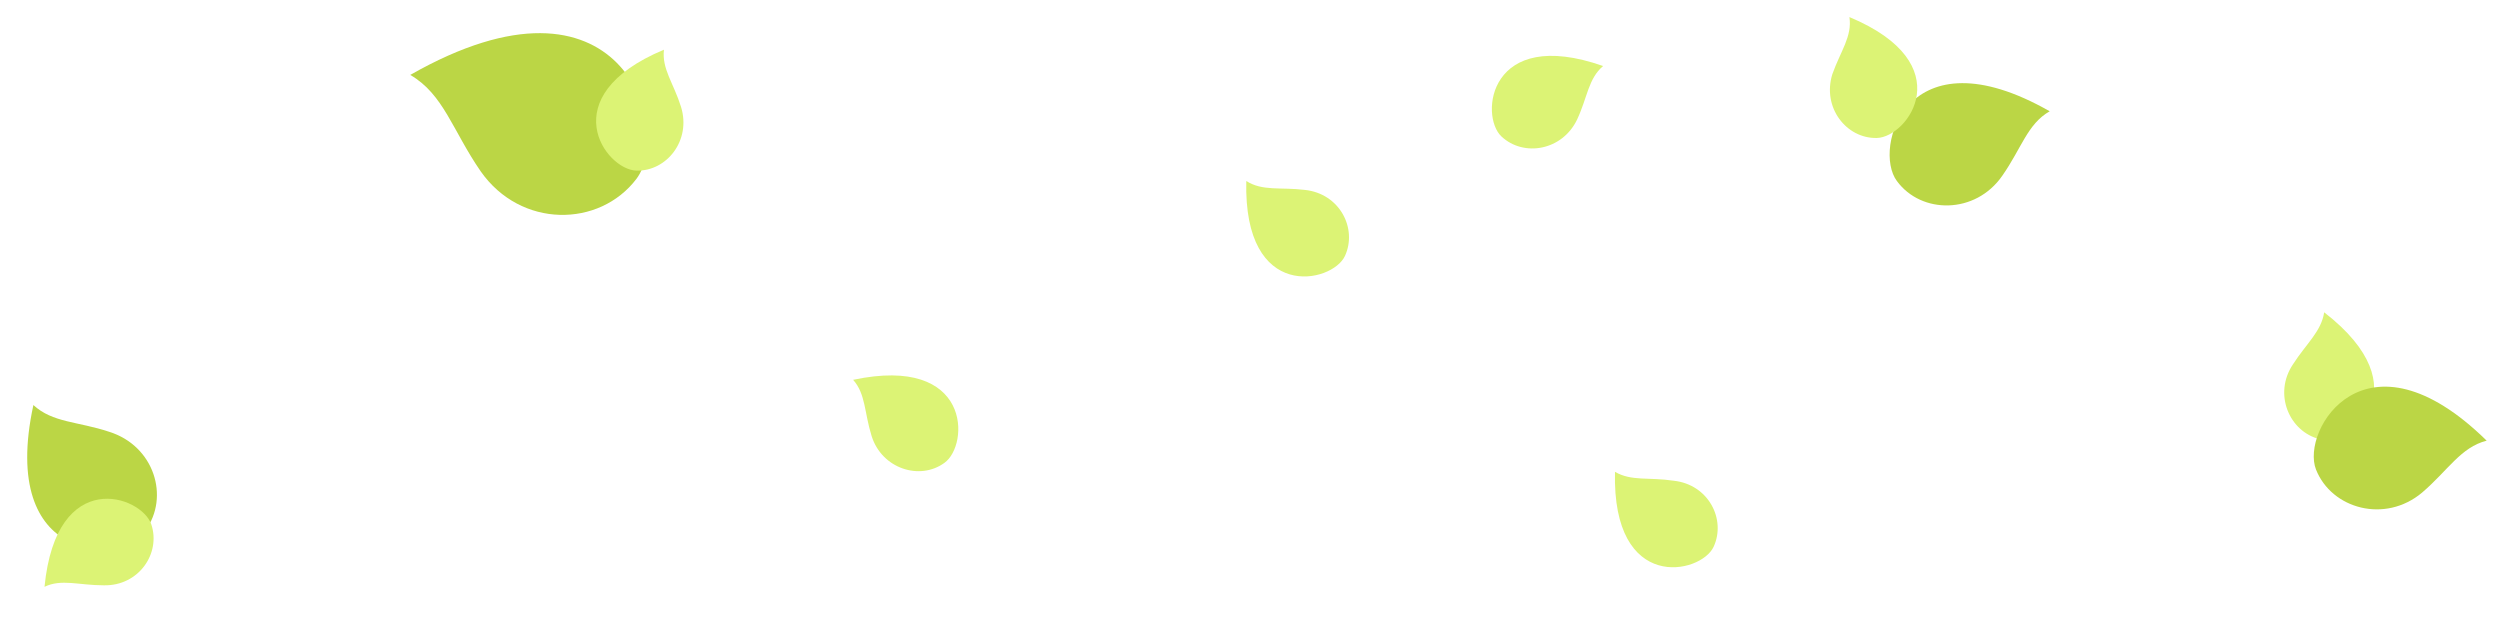
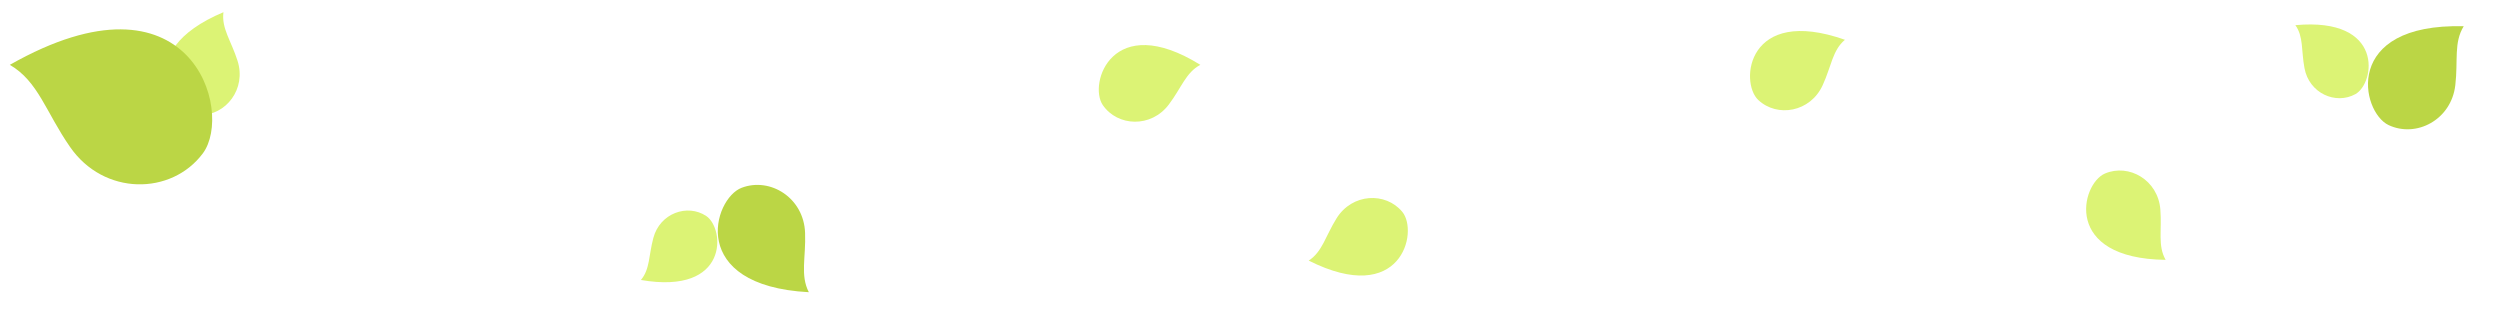
- <svg xmlns="http://www.w3.org/2000/svg" version="1.1" id="Слой_1" x="0px" y="0px" viewBox="0 0 337 85" style="enable-background:new 0 0 337 85;" xml:space="preserve">
-   <style type="text/css">
- 	.st0{fill:#DCF375;}
- 	.st1{fill:#BBD645;}
- </style>
-   <path class="st0" d="M313.3,42.1c13.3,10.3,3.5,18.2-0.6,17.1c-4.1-1-6.3-6.1-3.6-10.1C310.9,46.3,312.9,44.7,313.3,42.1z" />
-   <path class="st1" d="M55.3,10.1c28.6-16.3,35.5,7.3,30.5,14c-5,6.6-15.6,6.7-21-1C61,17.6,59.8,12.7,55.3,10.1z" />
-   <path class="st1" d="M276.3,15c-19.3-11-23.9,5-20.6,9.4c3.3,4.5,10.6,4.5,14.2-0.7C272.5,20,273.3,16.7,276.3,15z" />
-   <path class="st1" d="M335.2,59.4c-16.3-16-25.1-1.4-23,3.9c2.1,5.3,9.3,7.3,14.3,3.1C330,63.4,331.7,60.3,335.2,59.4z" />
-   <path class="st1" d="M4.5,54.6C-0.2,76.3,16.4,76,19.6,71.5c3.3-4.5,1.2-11.4-4.9-13.3C10.5,56.8,7.1,57,4.5,54.6z" />
-   <path class="st0" d="M89.5,6.7c-15.1,6.3-7.9,16.2-3.7,16.3c4.1,0.1,7.4-4.1,6-8.6C90.8,11.2,89.2,9.3,89.5,6.7z" />
-   <path class="st0" d="M249.3,2.3c15.1,6.3,7.9,16.2,3.7,16.3c-4.1,0.1-7.4-4.1-6-8.6C248.1,6.9,249.7,4.9,249.3,2.3z" />
-   <path class="st0" d="M6,79.1c1.6-16.3,13.1-12.3,14.4-8.4c1.3,3.9-1.7,8.3-6.4,8.2C10.6,78.9,8.3,78,6,79.1z" />
-   <path class="st0" d="M115,51.2c16-3.4,15.7,8.8,12.3,11.2c-3.3,2.4-8.4,0.8-9.8-3.6C116.5,55.6,116.7,53.1,115,51.2z" />
-   <path class="st0" d="M217.7,63.6c-0.4,16.4,11.6,13.8,13.3,10.1c1.7-3.7-0.7-8.4-5.4-8.9C222.3,64.3,219.9,64.9,217.7,63.6z" />
-   <path class="st0" d="M168,24.4c-0.4,16.4,11.6,13.8,13.3,10.1c1.7-3.7-0.7-8.4-5.4-8.9C172.6,25.2,170.2,25.8,168,24.4z" />
-   <path class="st0" d="M216.1,8.9c-15.4-5.4-16.7,6.7-13.7,9.5c3,2.8,8.2,1.9,10.2-2.3C214,13.1,214.1,10.6,216.1,8.9z" />
+ <svg xmlns="http://www.w3.org/2000/svg" width="342" height="43" viewBox="0 0 342 43" fill="none">
+   <path d="M337.038 3.589C320.382 3.163 322.964 15.326 326.76 17.111C330.556 18.896 335.351 16.386 335.888 11.638C336.28 8.298 335.653 5.824 337.038 3.589Z" fill="#BBD645" />
+   <path d="M314.008 3.443C326.224 2.311 324.926 11.374 322.225 12.873C319.524 14.371 315.877 12.763 315.249 9.301C314.796 6.866 315.135 5.017 314.008 3.443Z" fill="#DCF375" />
+   <path d="M296.259 35.547C282.101 35.381 284.678 25.133 287.959 23.737C291.239 22.341 295.231 24.625 295.537 28.674C295.764 31.524 295.153 33.605 296.259 35.547Z" fill="#DCF375" />
+   <path d="M252.385 5.443C239.033 0.731 237.93 11.24 240.531 13.678C243.131 16.117 247.665 15.345 249.345 11.648C250.538 9.051 250.679 6.886 252.385 5.443Z" fill="#DCF375" />
+   <path d="M179.031 35.649C191.678 42.016 194.105 31.731 191.835 28.983C189.564 26.234 184.969 26.425 182.834 29.879C181.322 32.304 180.907 34.433 179.031 35.649Z" fill="#DCF375" />
+   <path d="M164.207 8.87C152.174 1.407 148.846 11.437 150.863 14.376C152.881 17.314 157.475 17.532 159.908 14.28C161.629 11.999 162.231 9.915 164.207 8.87Z" fill="#DCF375" />
+   <path d="M110.648 39.974C94.01 39.087 97.542 27.164 101.467 25.684C105.391 24.203 109.973 27.084 110.135 31.858C110.263 35.22 109.443 37.636 110.648 39.974Z" fill="#BBD645" />
+   <path d="M87.677 38.301C99.767 40.392 99.186 31.254 96.612 29.548C94.037 27.841 90.275 29.158 89.376 32.559C88.733 34.951 88.926 36.821 87.677 38.301Z" fill="#DCF375" />
+   <path d="M30.568 1.668C17.519 7.163 23.771 15.681 27.336 15.737C30.901 15.792 33.736 12.171 32.492 8.306C31.628 5.581 30.277 3.884 30.568 1.668Z" fill="#DCF375" />
+   <path d="M1.344 8.87C26.122 -5.202 32.036 15.226 27.75 20.979C23.464 26.732 14.208 26.812 9.57 20.084C6.285 15.362 5.236 11.125 1.344 8.87Z" fill="#BBD645" />
</svg>
